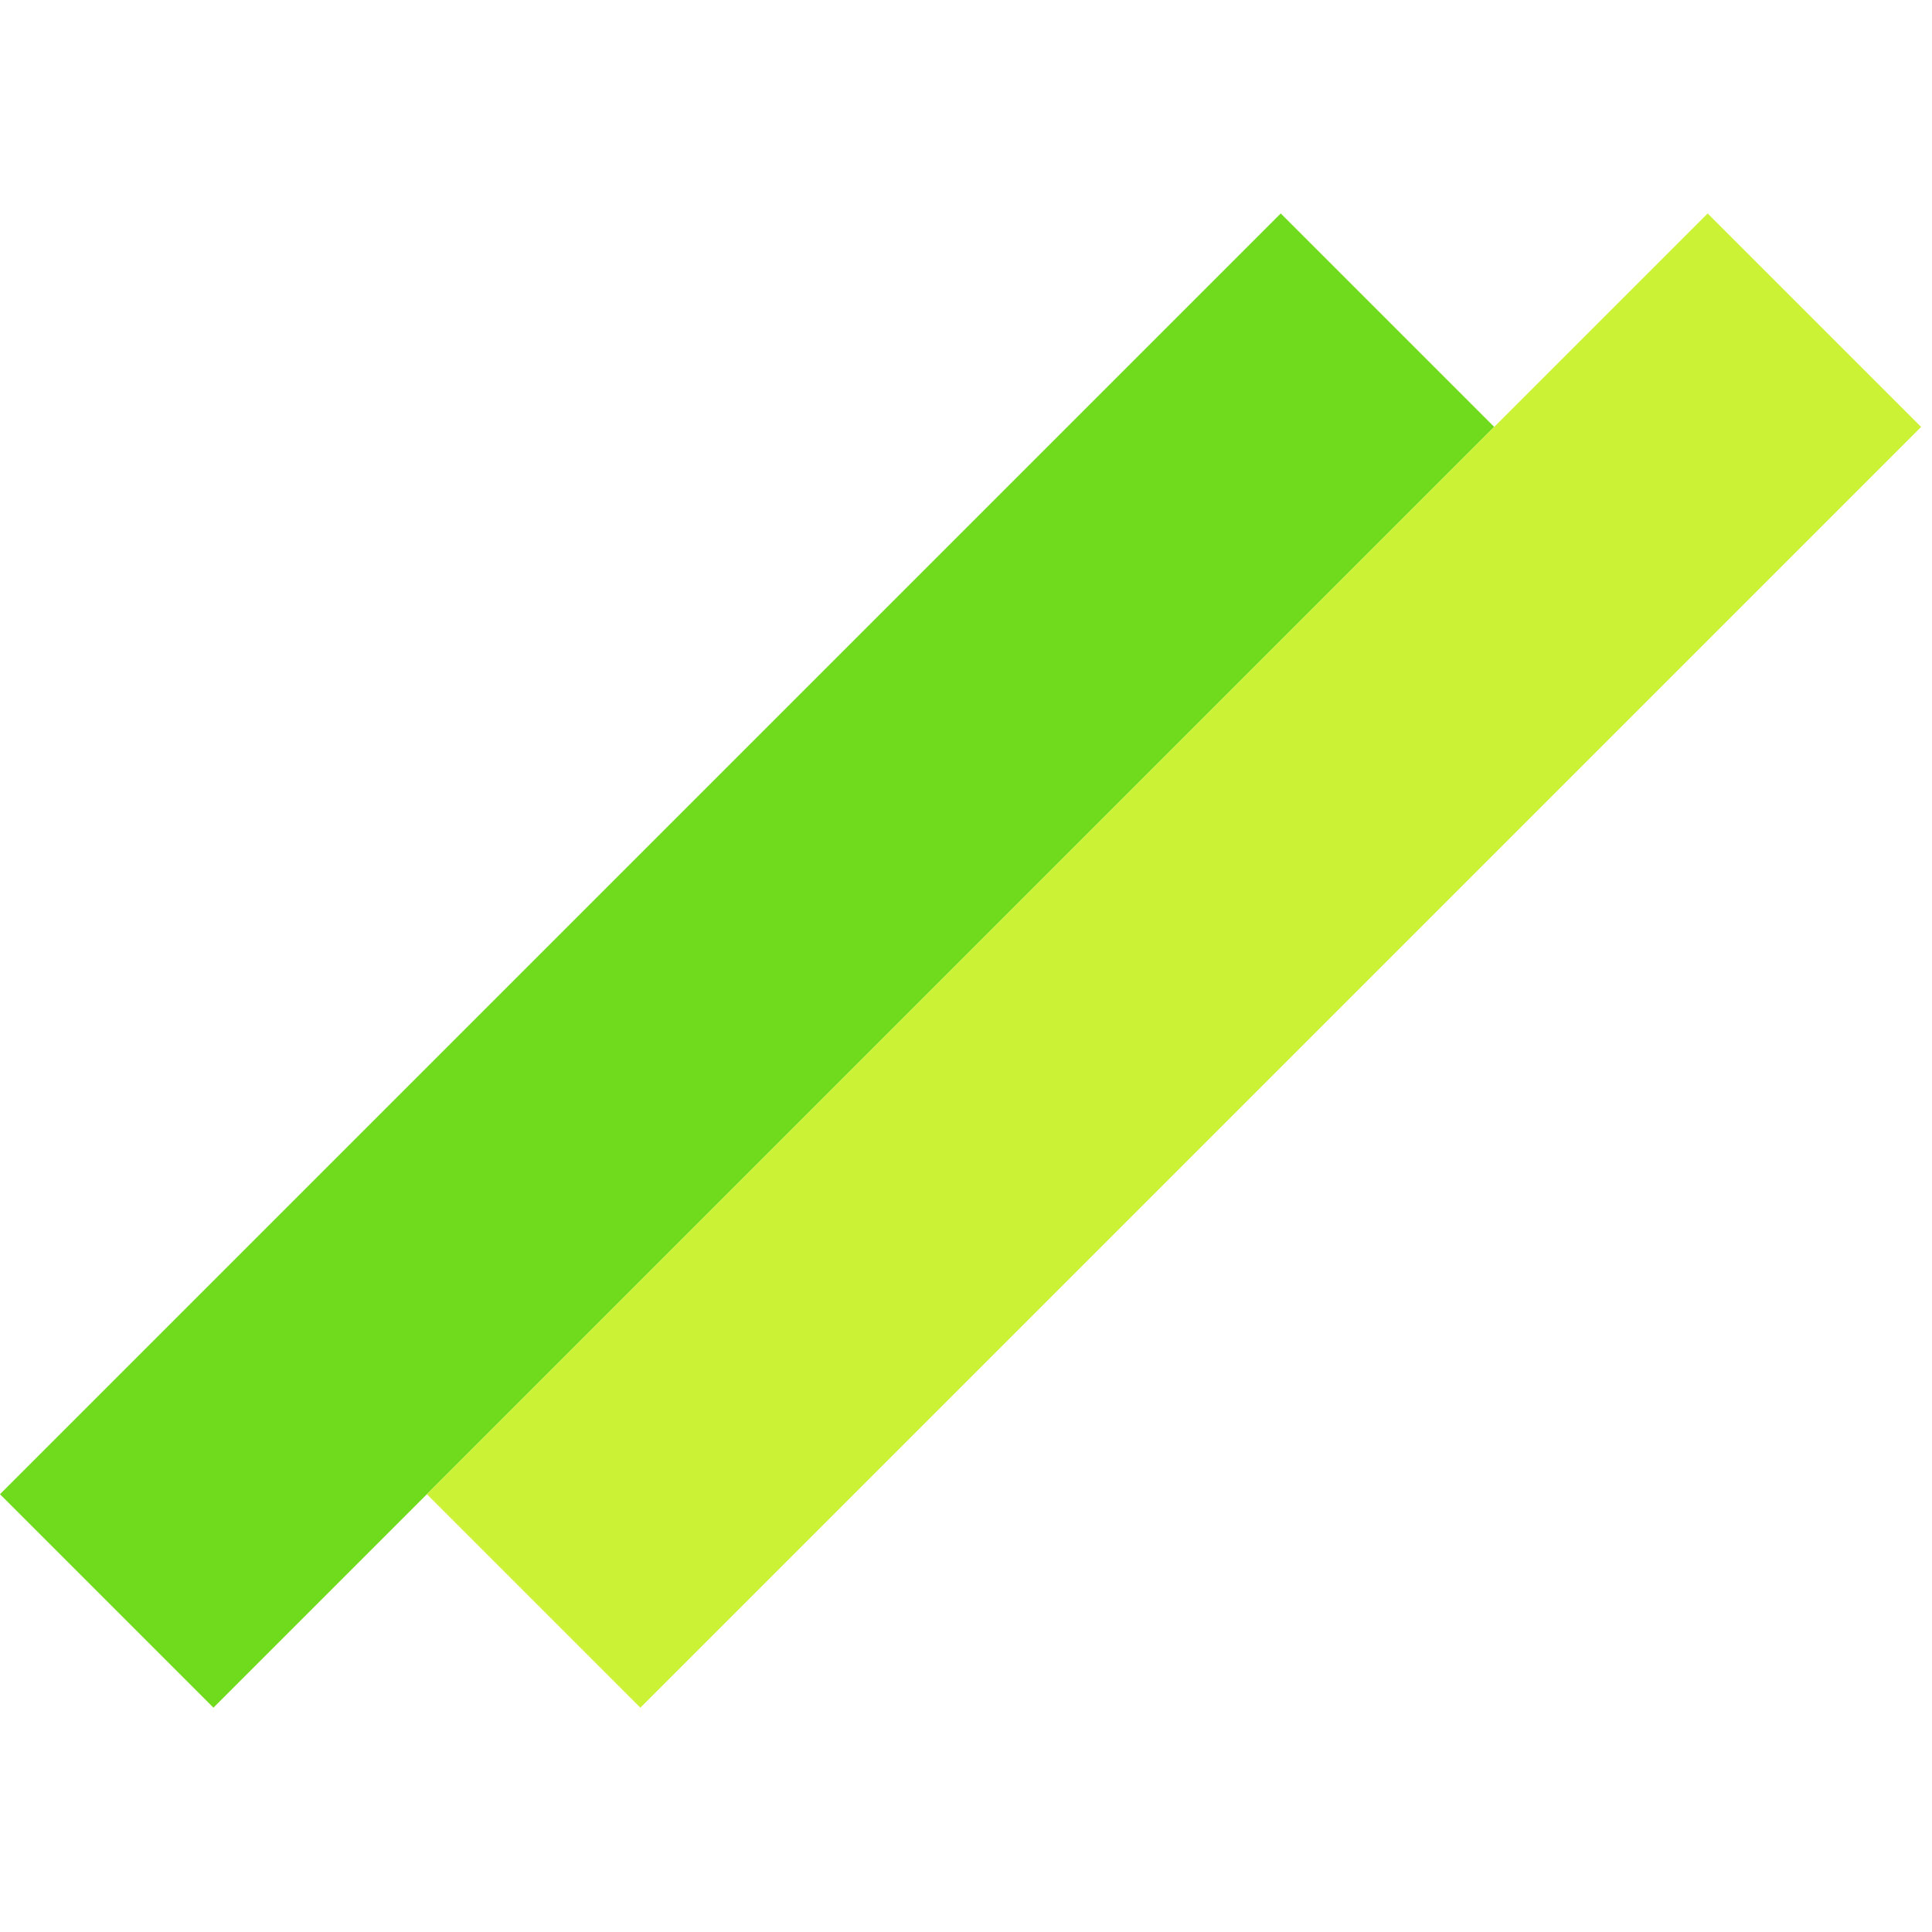
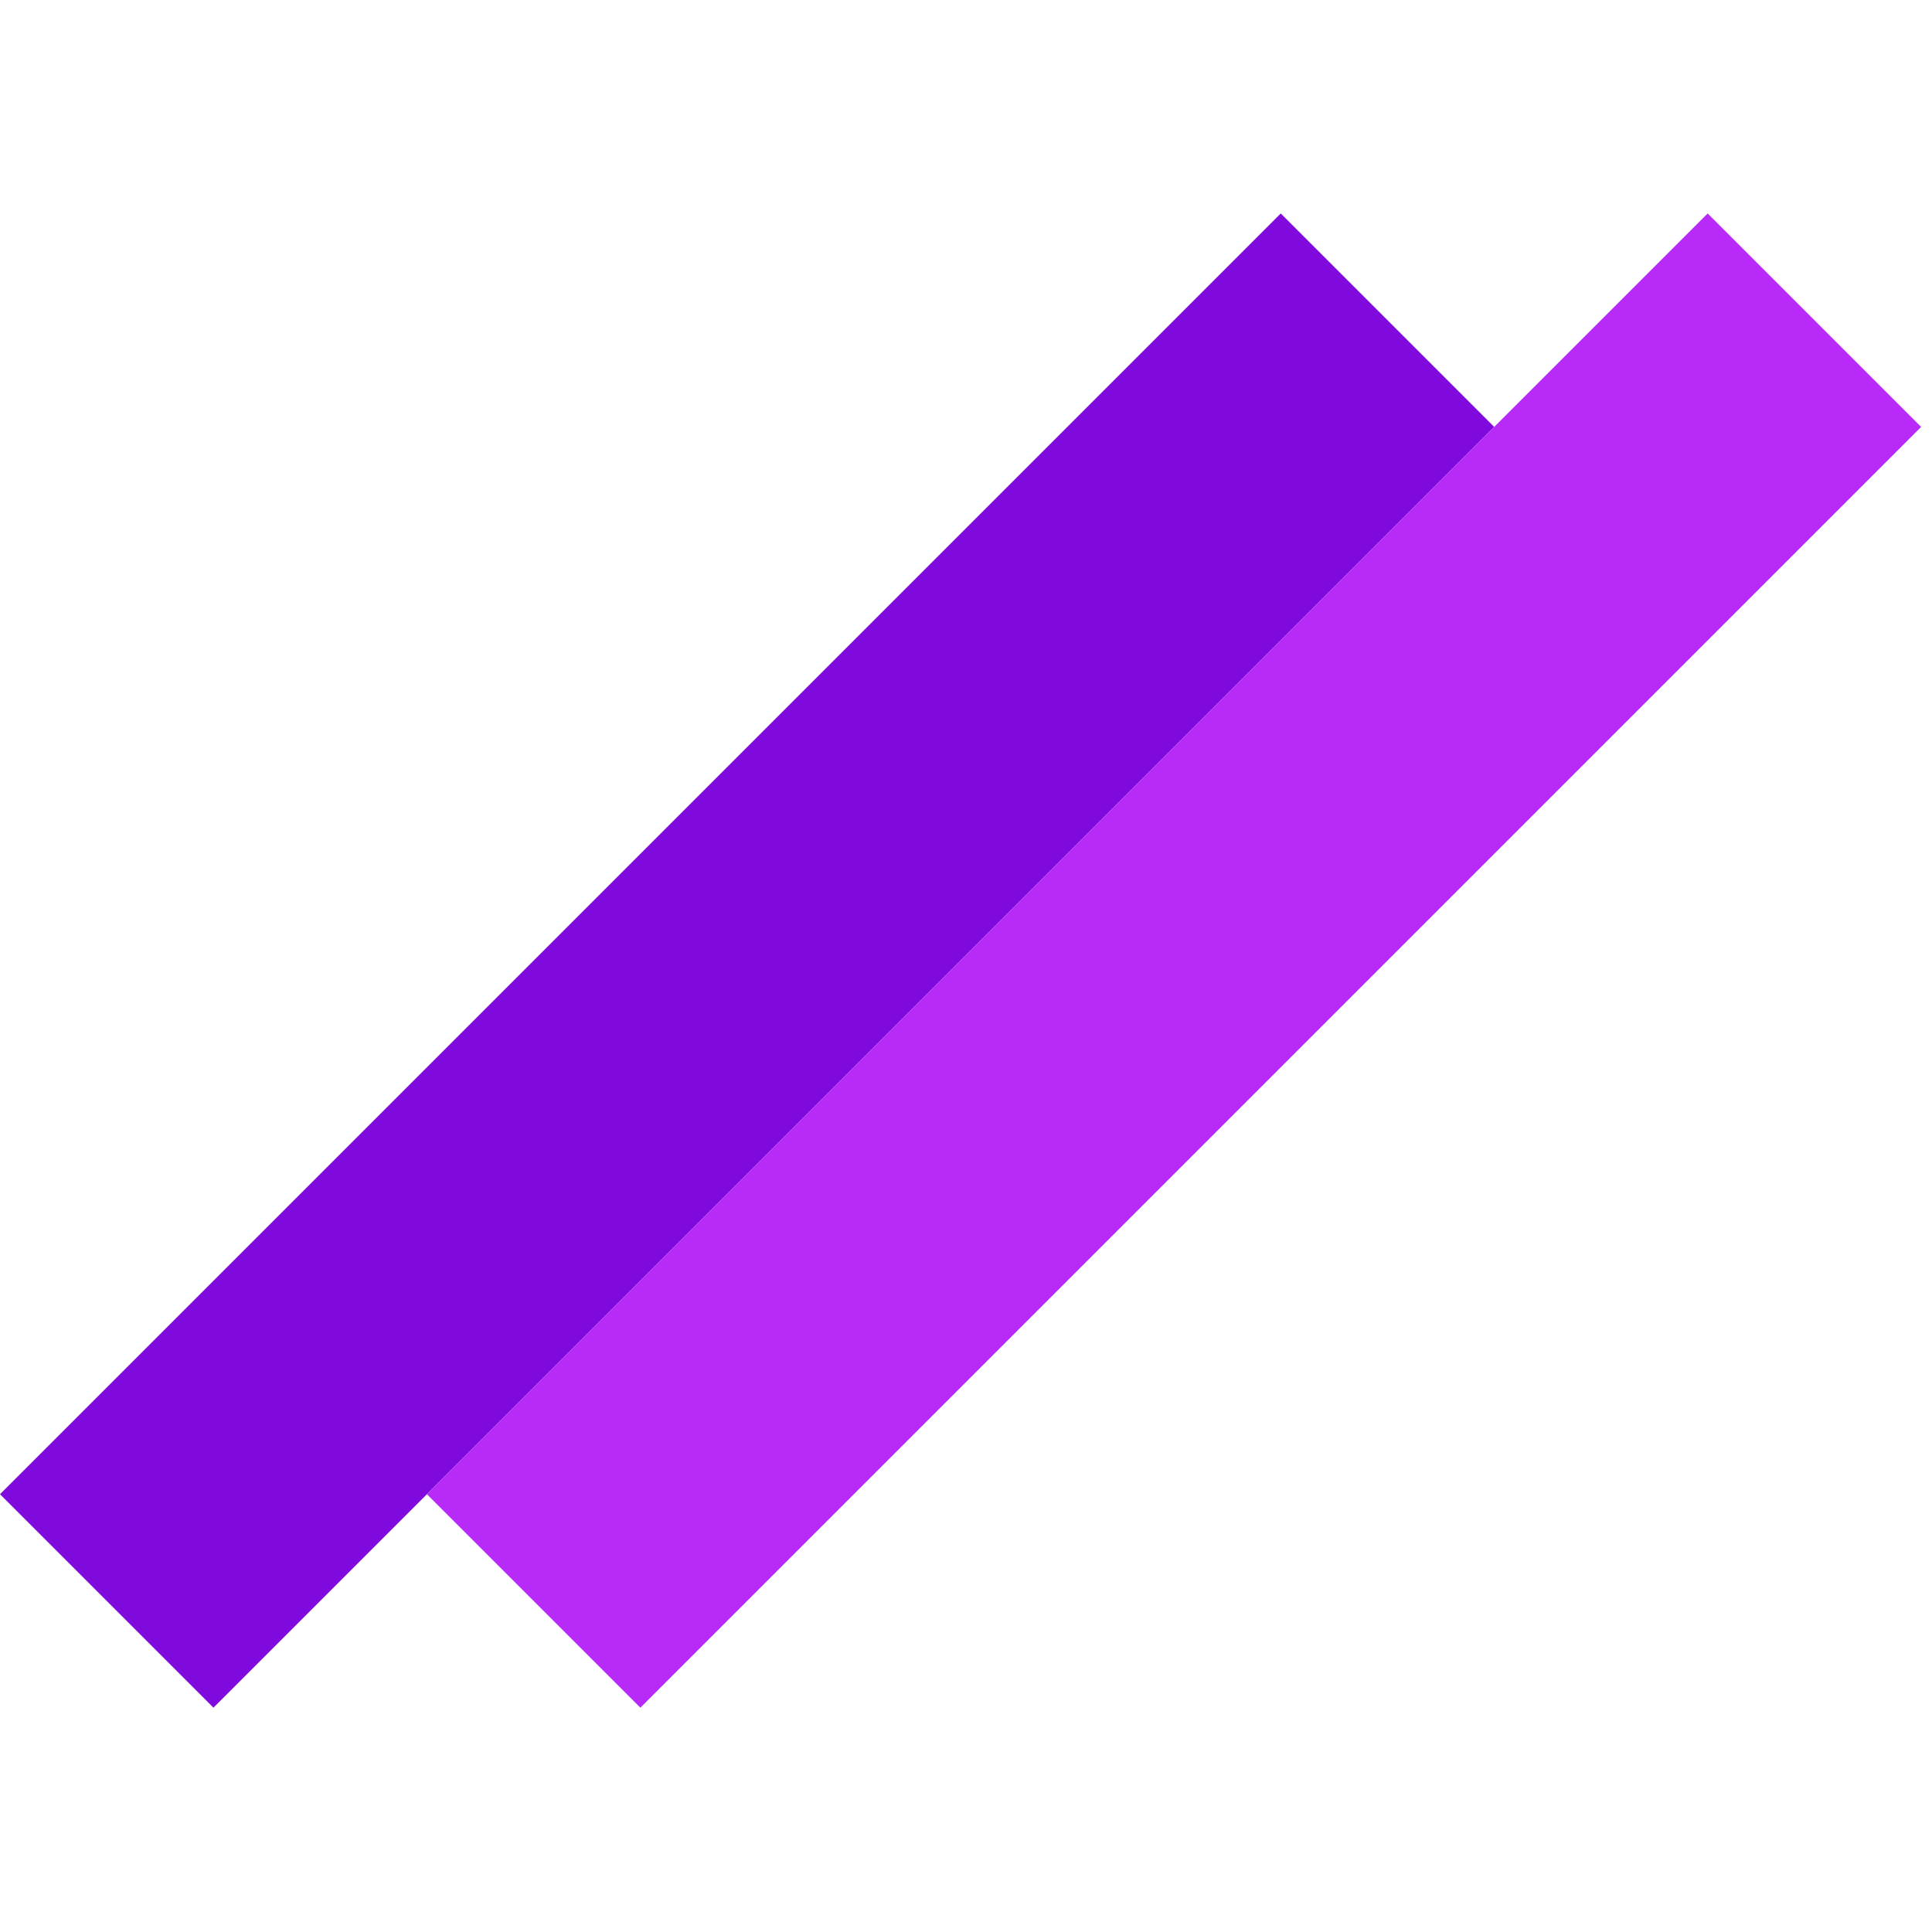
<svg xmlns="http://www.w3.org/2000/svg" width="128" height="128" viewBox="0 0 128 128" fill="none">
-   <rect y="98.995" width="120" height="20" transform="rotate(-45 0 98.9949)" fill="#70DA1C" />
-   <rect x="28.284" y="98.995" width="120" height="20" transform="rotate(-45 28.2842 98.9949)" fill="#CCF235" />
+   <rect y="98.995" width="120" height="20" transform="rotate(-45 0 98.9949)" fill="#800ADD" />
+   <rect x="28.284" y="98.995" width="120" height="20" transform="rotate(-45 28.2842 98.9949)" fill="#b72af8" />
</svg>
